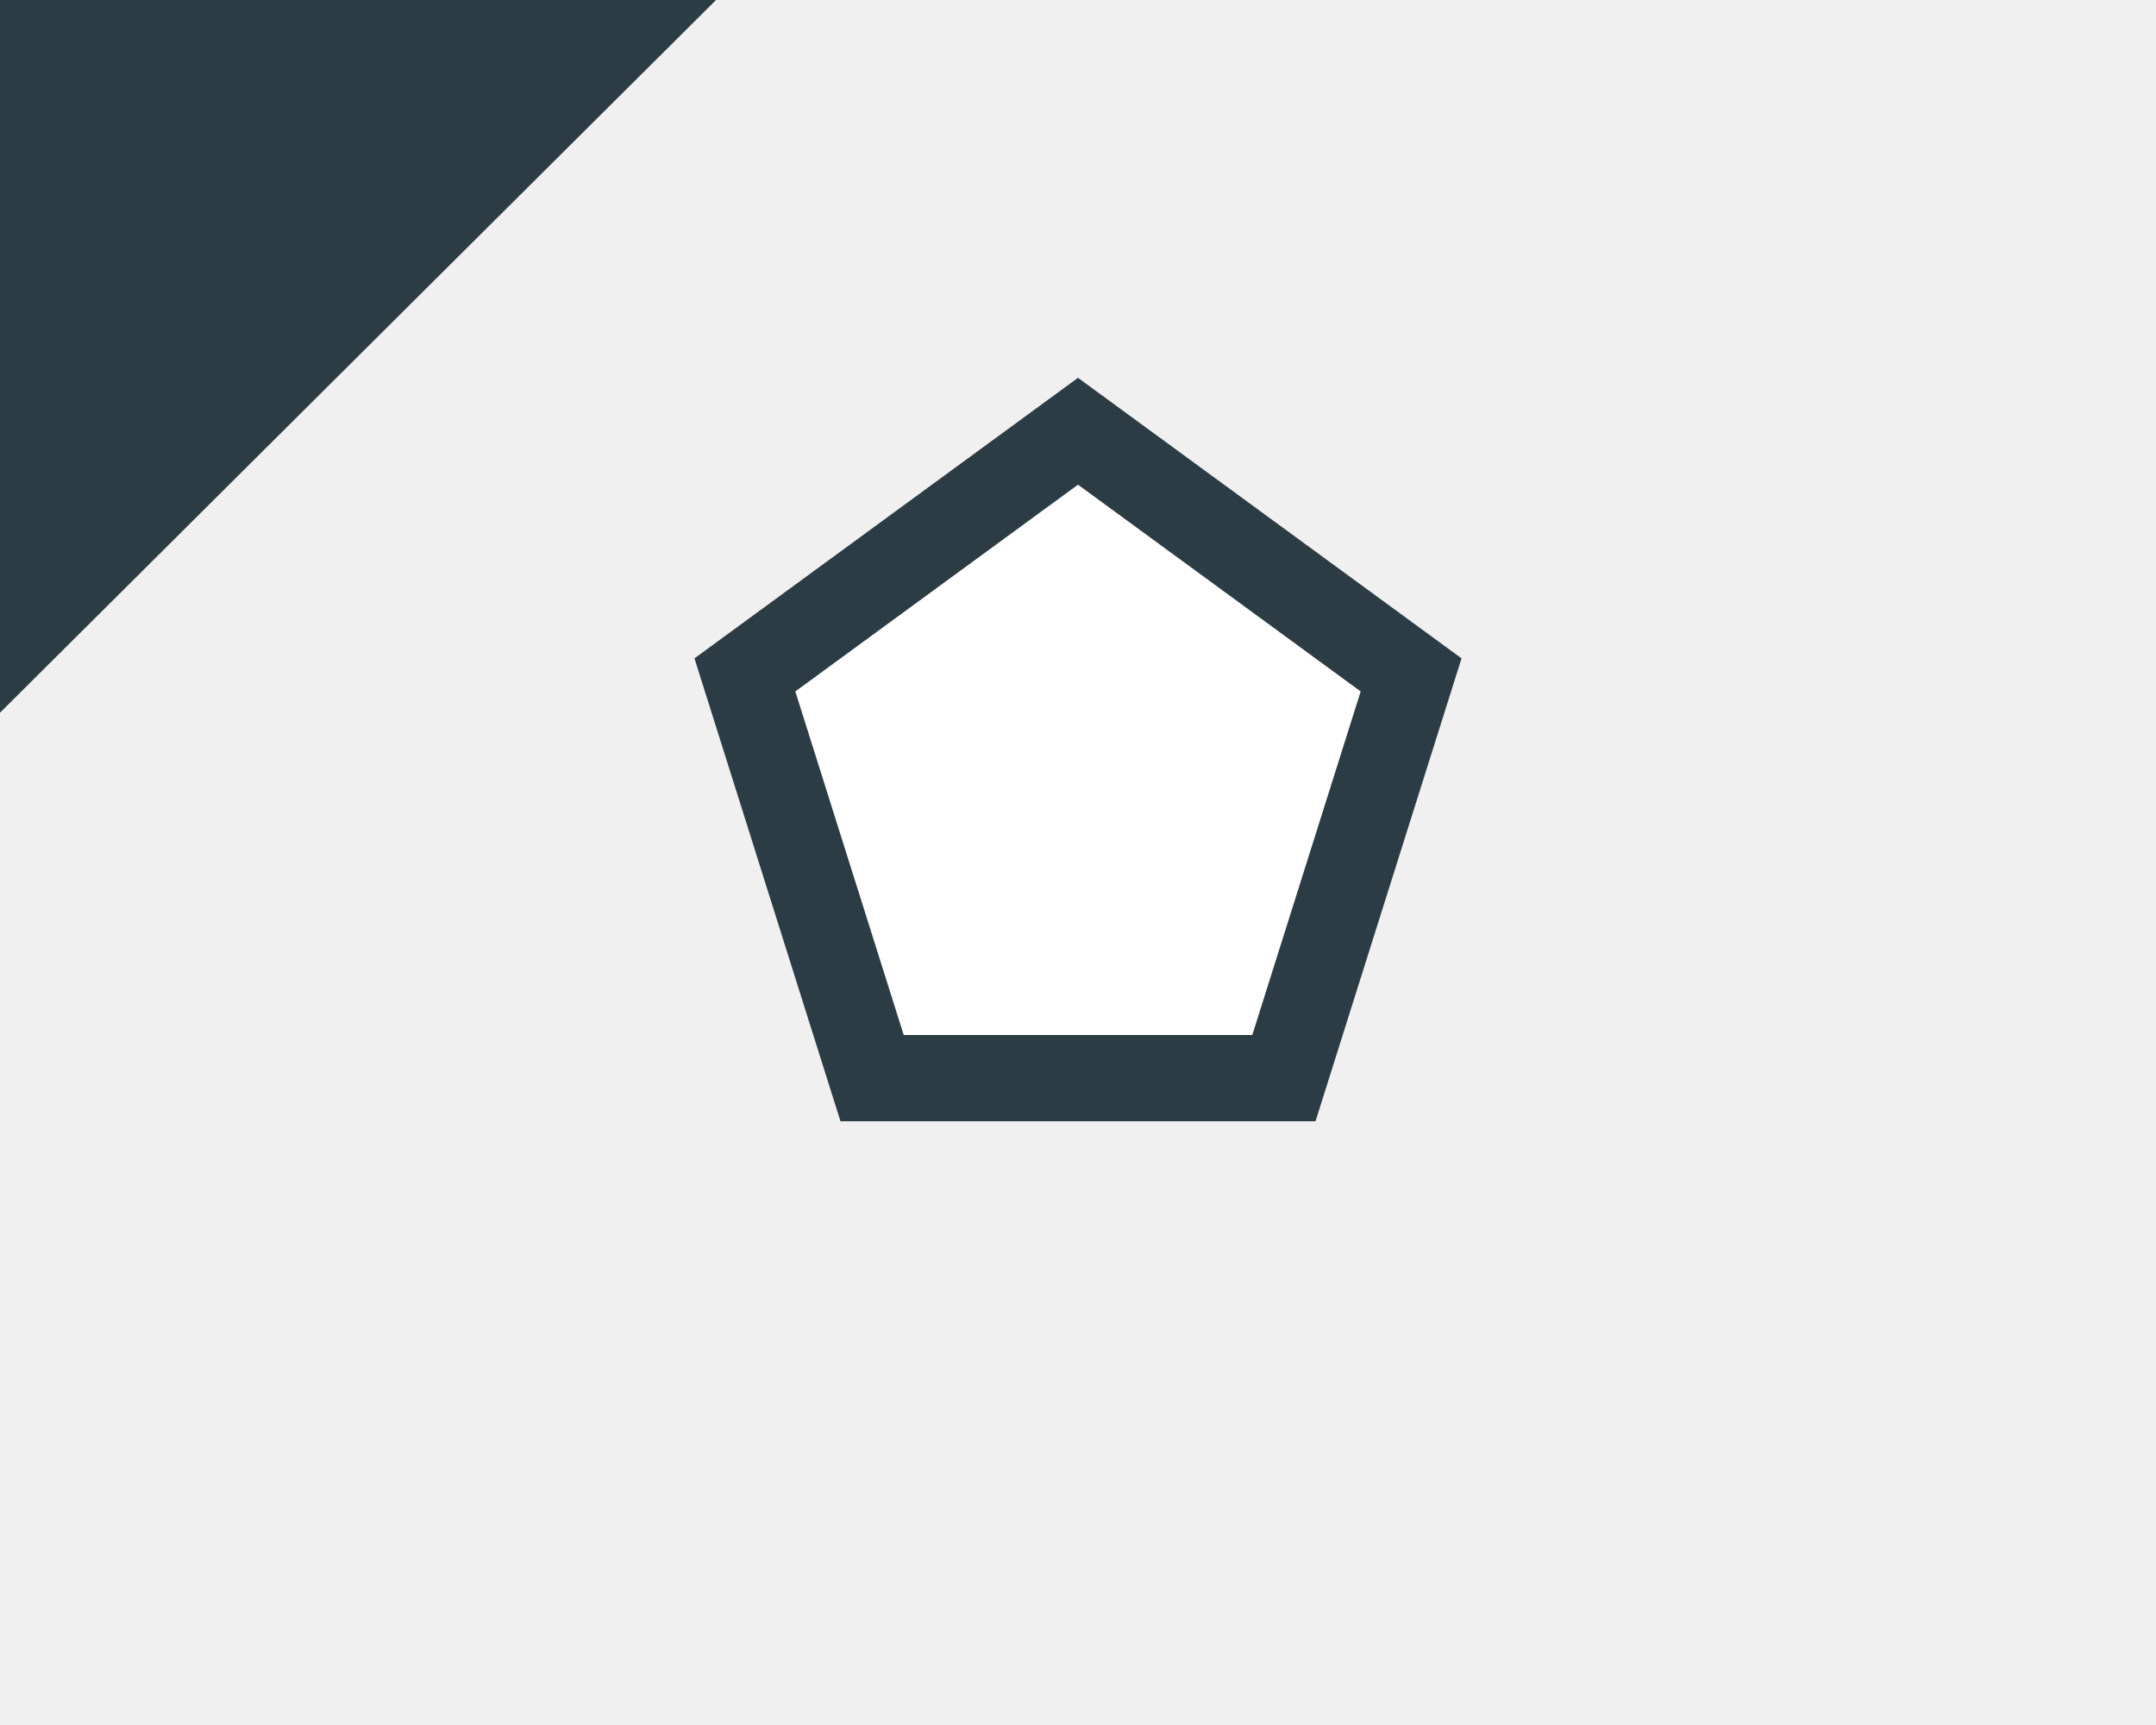
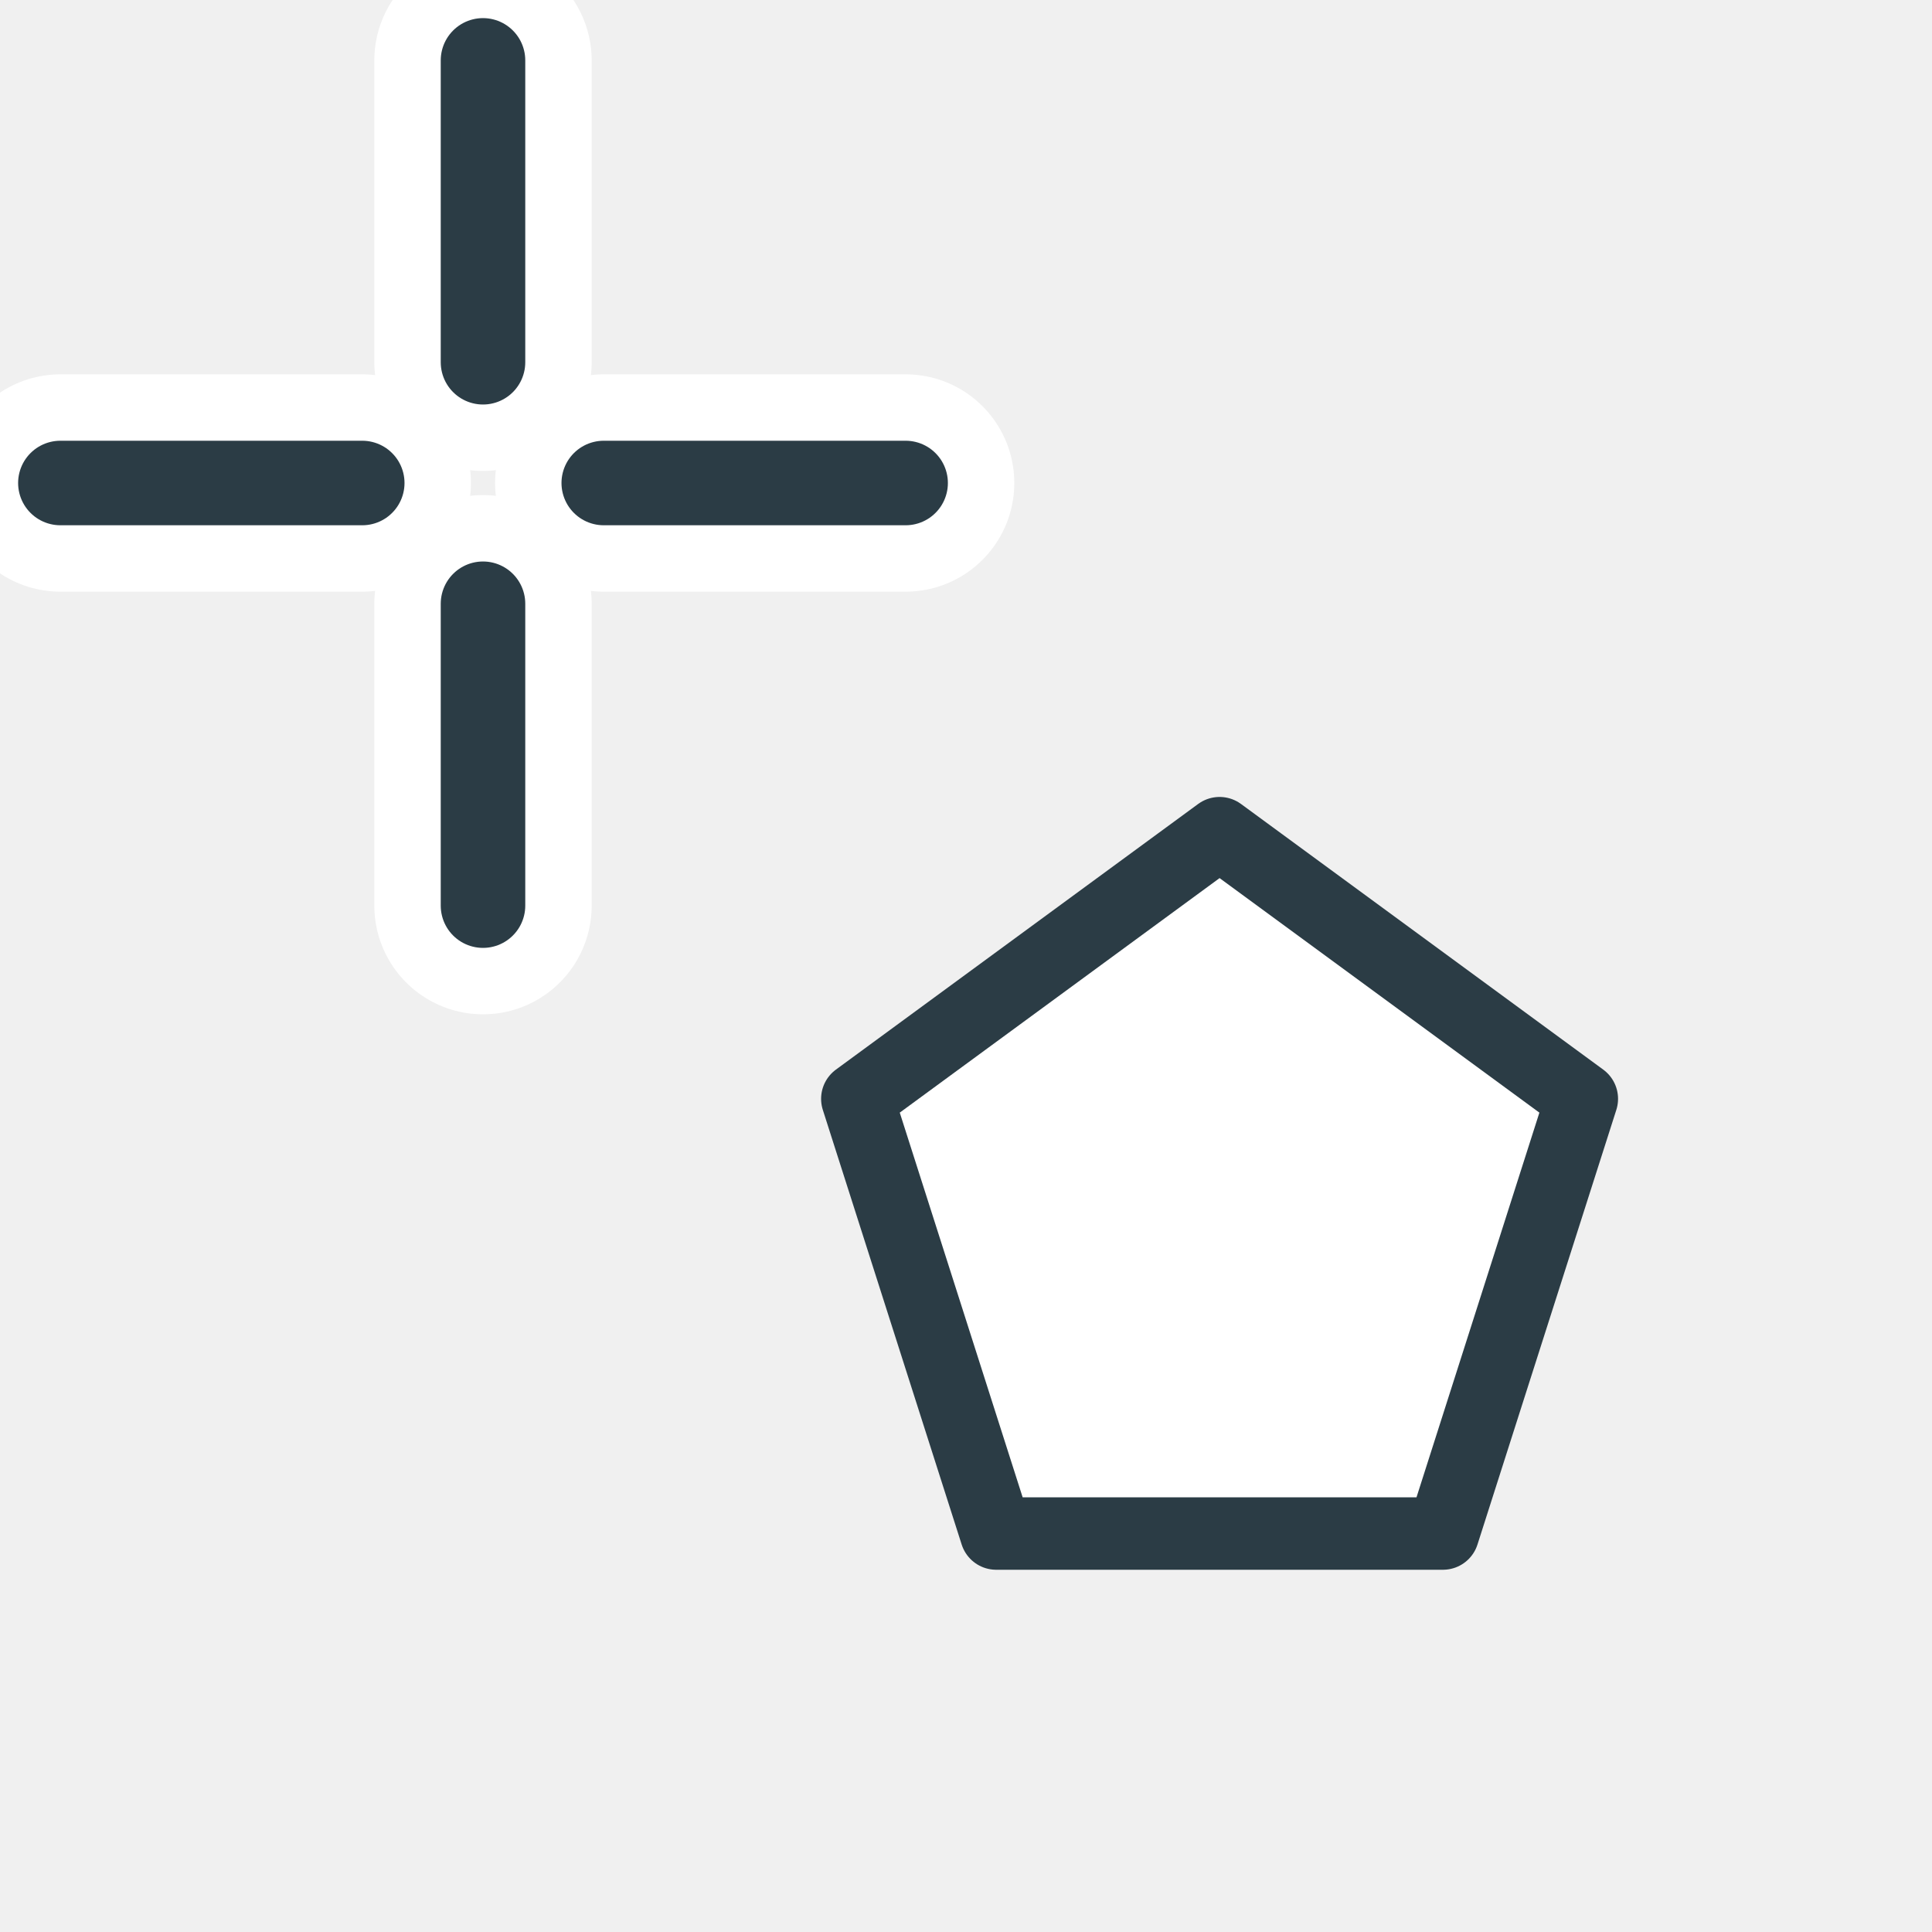
- <svg xmlns="http://www.w3.org/2000/svg" width="20" height="16" version="1.1">
-   <g class="layer">
-     <g class="layer" id="svg_2">
-       <path d="m0.1,6.37l6.3,-6.27l-6.3,0l0,6.27z" fill="#2b3c45" id="path9" stroke="#2b3c45" stroke-dashoffset="0" stroke-width="0.2" />
-     </g>
-     <path d="M10,4                 L13.09,6.26                 L11.91,10                 L8.09,10                 L6.91,6.26                 Z" fill="#ffffff" stroke="#2b3c45" stroke-width="0.8" id="svg_pentagon" />
+ <svg xmlns="http://www.w3.org/2000/svg" width="32" height="32" viewBox="0 0 32 32" data-hotspot="8 8">
+   <path d="M1 8 H6 M10 8 H15 M8 1 V6 M8 10 V15" stroke="#ffffff" stroke-width="3.6" stroke-linecap="round" fill="none" />
+   <path d="M1 8 H6 M10 8 H15 M8 1 V6 M8 10 V15" stroke="#2b3c45" stroke-width="1.4" stroke-linecap="round" fill="none" />
+   <g transform="translate(4 4)">
+     <path d="M16.2 9.8 L22.2 14.2 L19.9 21.4 L12.5 21.4 L10.2 14.2 Z" fill="#ffffff" stroke="#2b3c45" stroke-width="1.2" stroke-linejoin="round" stroke-linecap="round" />
  </g>
</svg>
